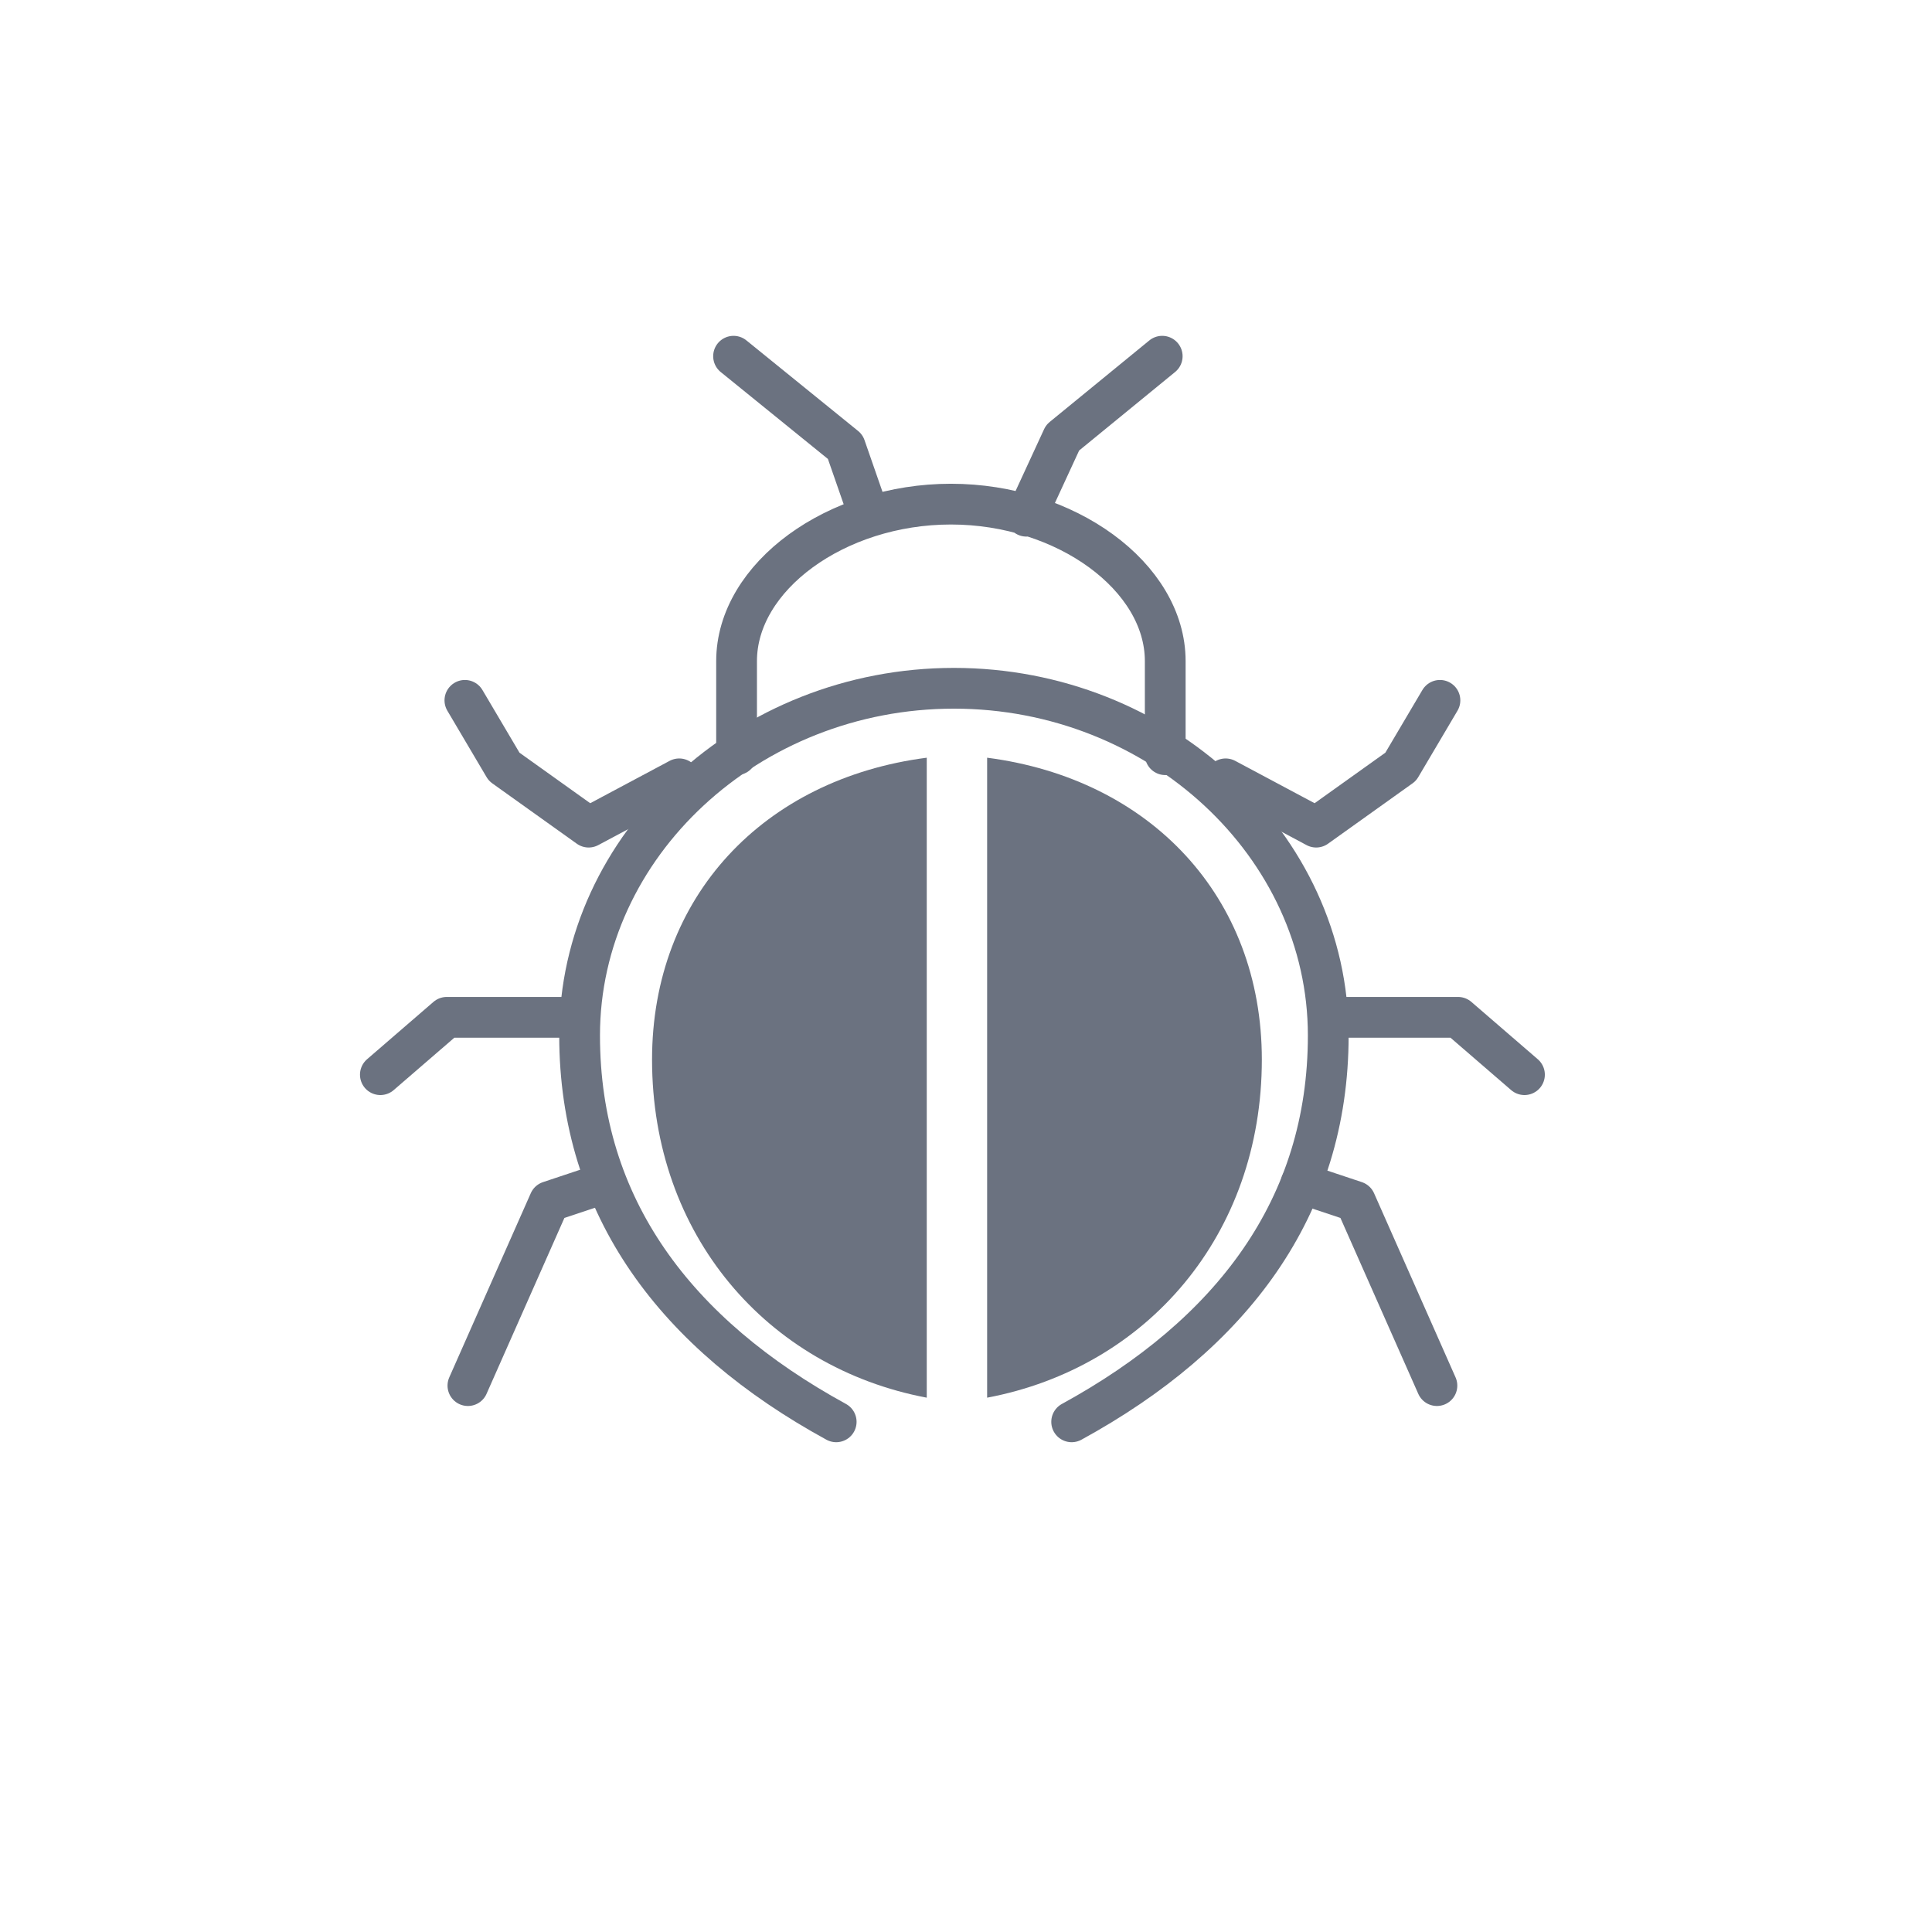
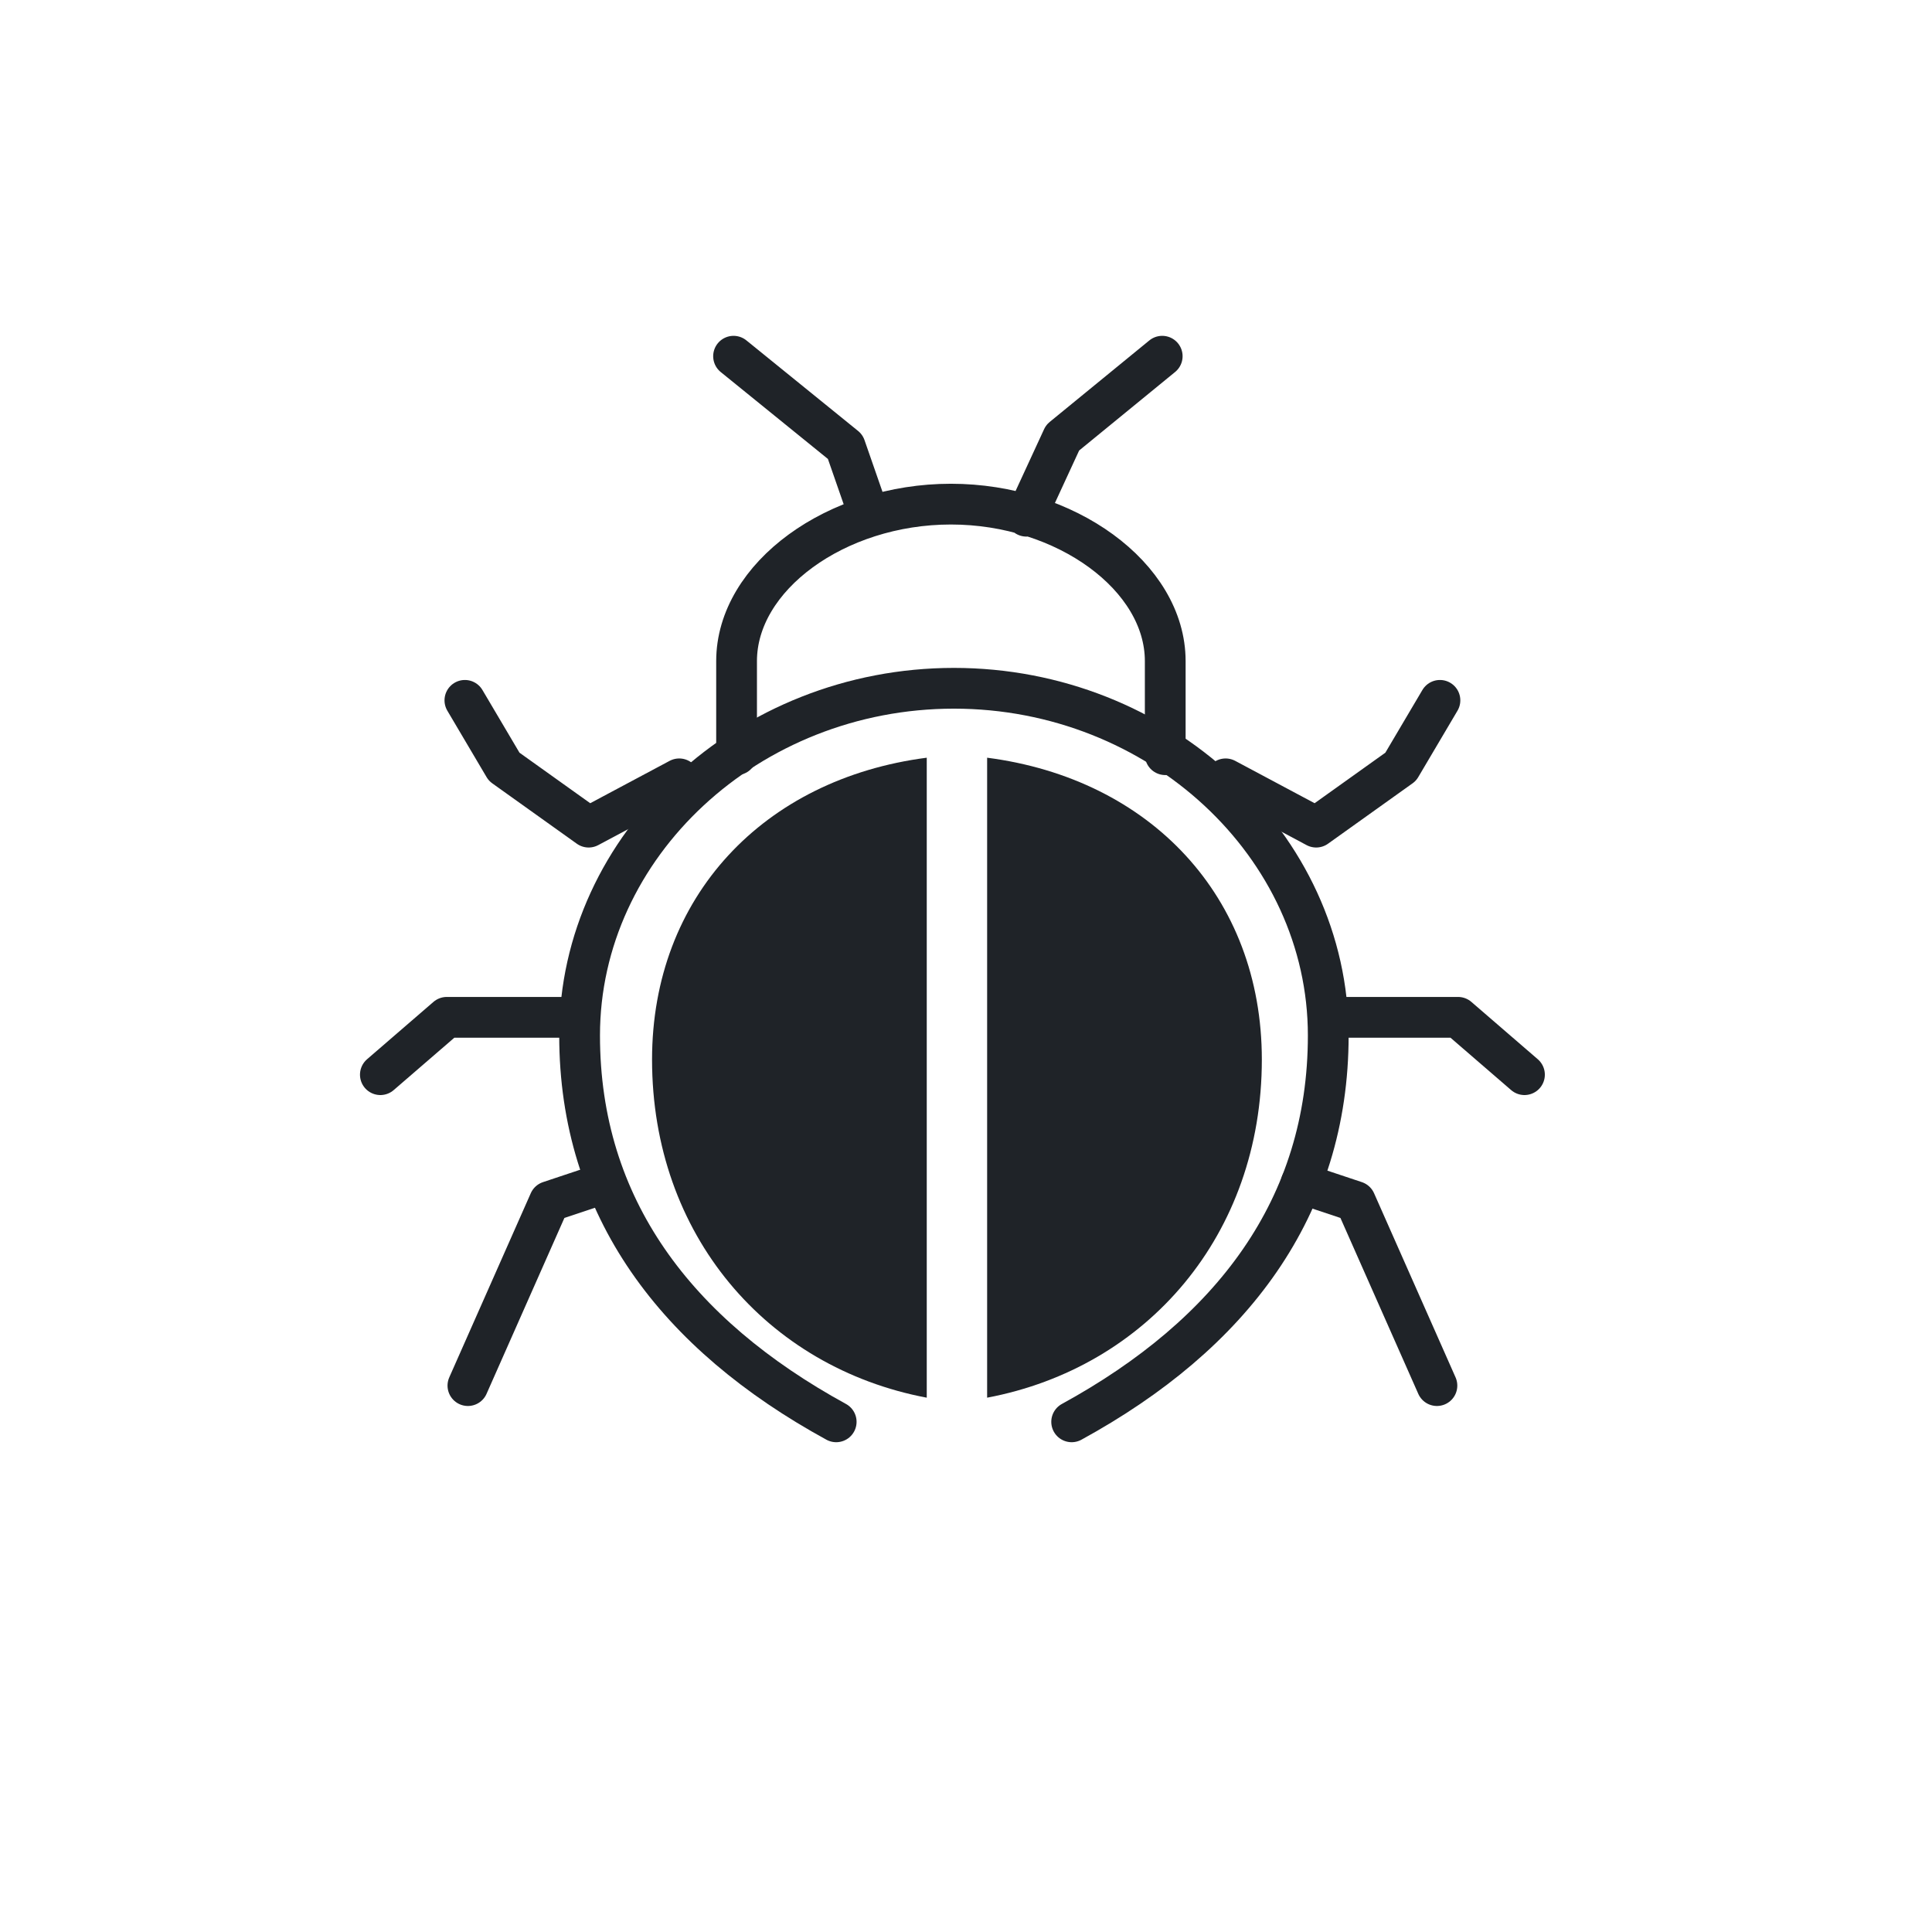
- <svg xmlns="http://www.w3.org/2000/svg" viewBox="0 0 64 64" color="#6b7280">
+ <svg xmlns="http://www.w3.org/2000/svg" viewBox="0 0 64 64" color="#1f2328">
+   <style>:root{color:#1f2328}@media(prefers-color-scheme:dark){:root{color:#f0f6fc}}</style>
  <g fill="none" stroke="currentColor" stroke-width="1.35" stroke-linecap="round" stroke-linejoin="round">
    <path d="M28.8 17.1 28 14.8 24.3 11.8M34 17.1l1.2-2.6 3.3-2.7M24.4 25v-3.1c0-2.8 3.3-5.2 7.1-5.2s7.1 2.4 7.1 5.2V25" />
    <path d="m22.5 25.8-3 1.6-2.8-2-1.3-2.2m3.7 10.5h-4.3l-2.2 1.9m7.4 3.6-1.8.6-2.7 6.1m25.1-20.1 3 1.6 2.8-2 1.3-2.2m-3.7 10.5h4.3l2.2 1.9m-7.4 3.6 1.8.6 2.7 6.1" />
    <path d="M27.7 47.1c-5.3-2.9-8.5-7.1-8.5-12.8 0-6.3 5.6-11.5 12.4-11.5S44 28 44 34.3c0 5.7-3.2 9.9-8.5 12.8" />
  </g>
  <path fill="currentColor" d="M30.7 25.1c-5.4.7-9.1 4.6-9.1 10 0 5.8 3.8 10.2 9.1 11.2Zm2 0v21.2c5.3-1 9.1-5.4 9.1-11.2 0-5.4-3.7-9.3-9.1-10Z" />
</svg>
